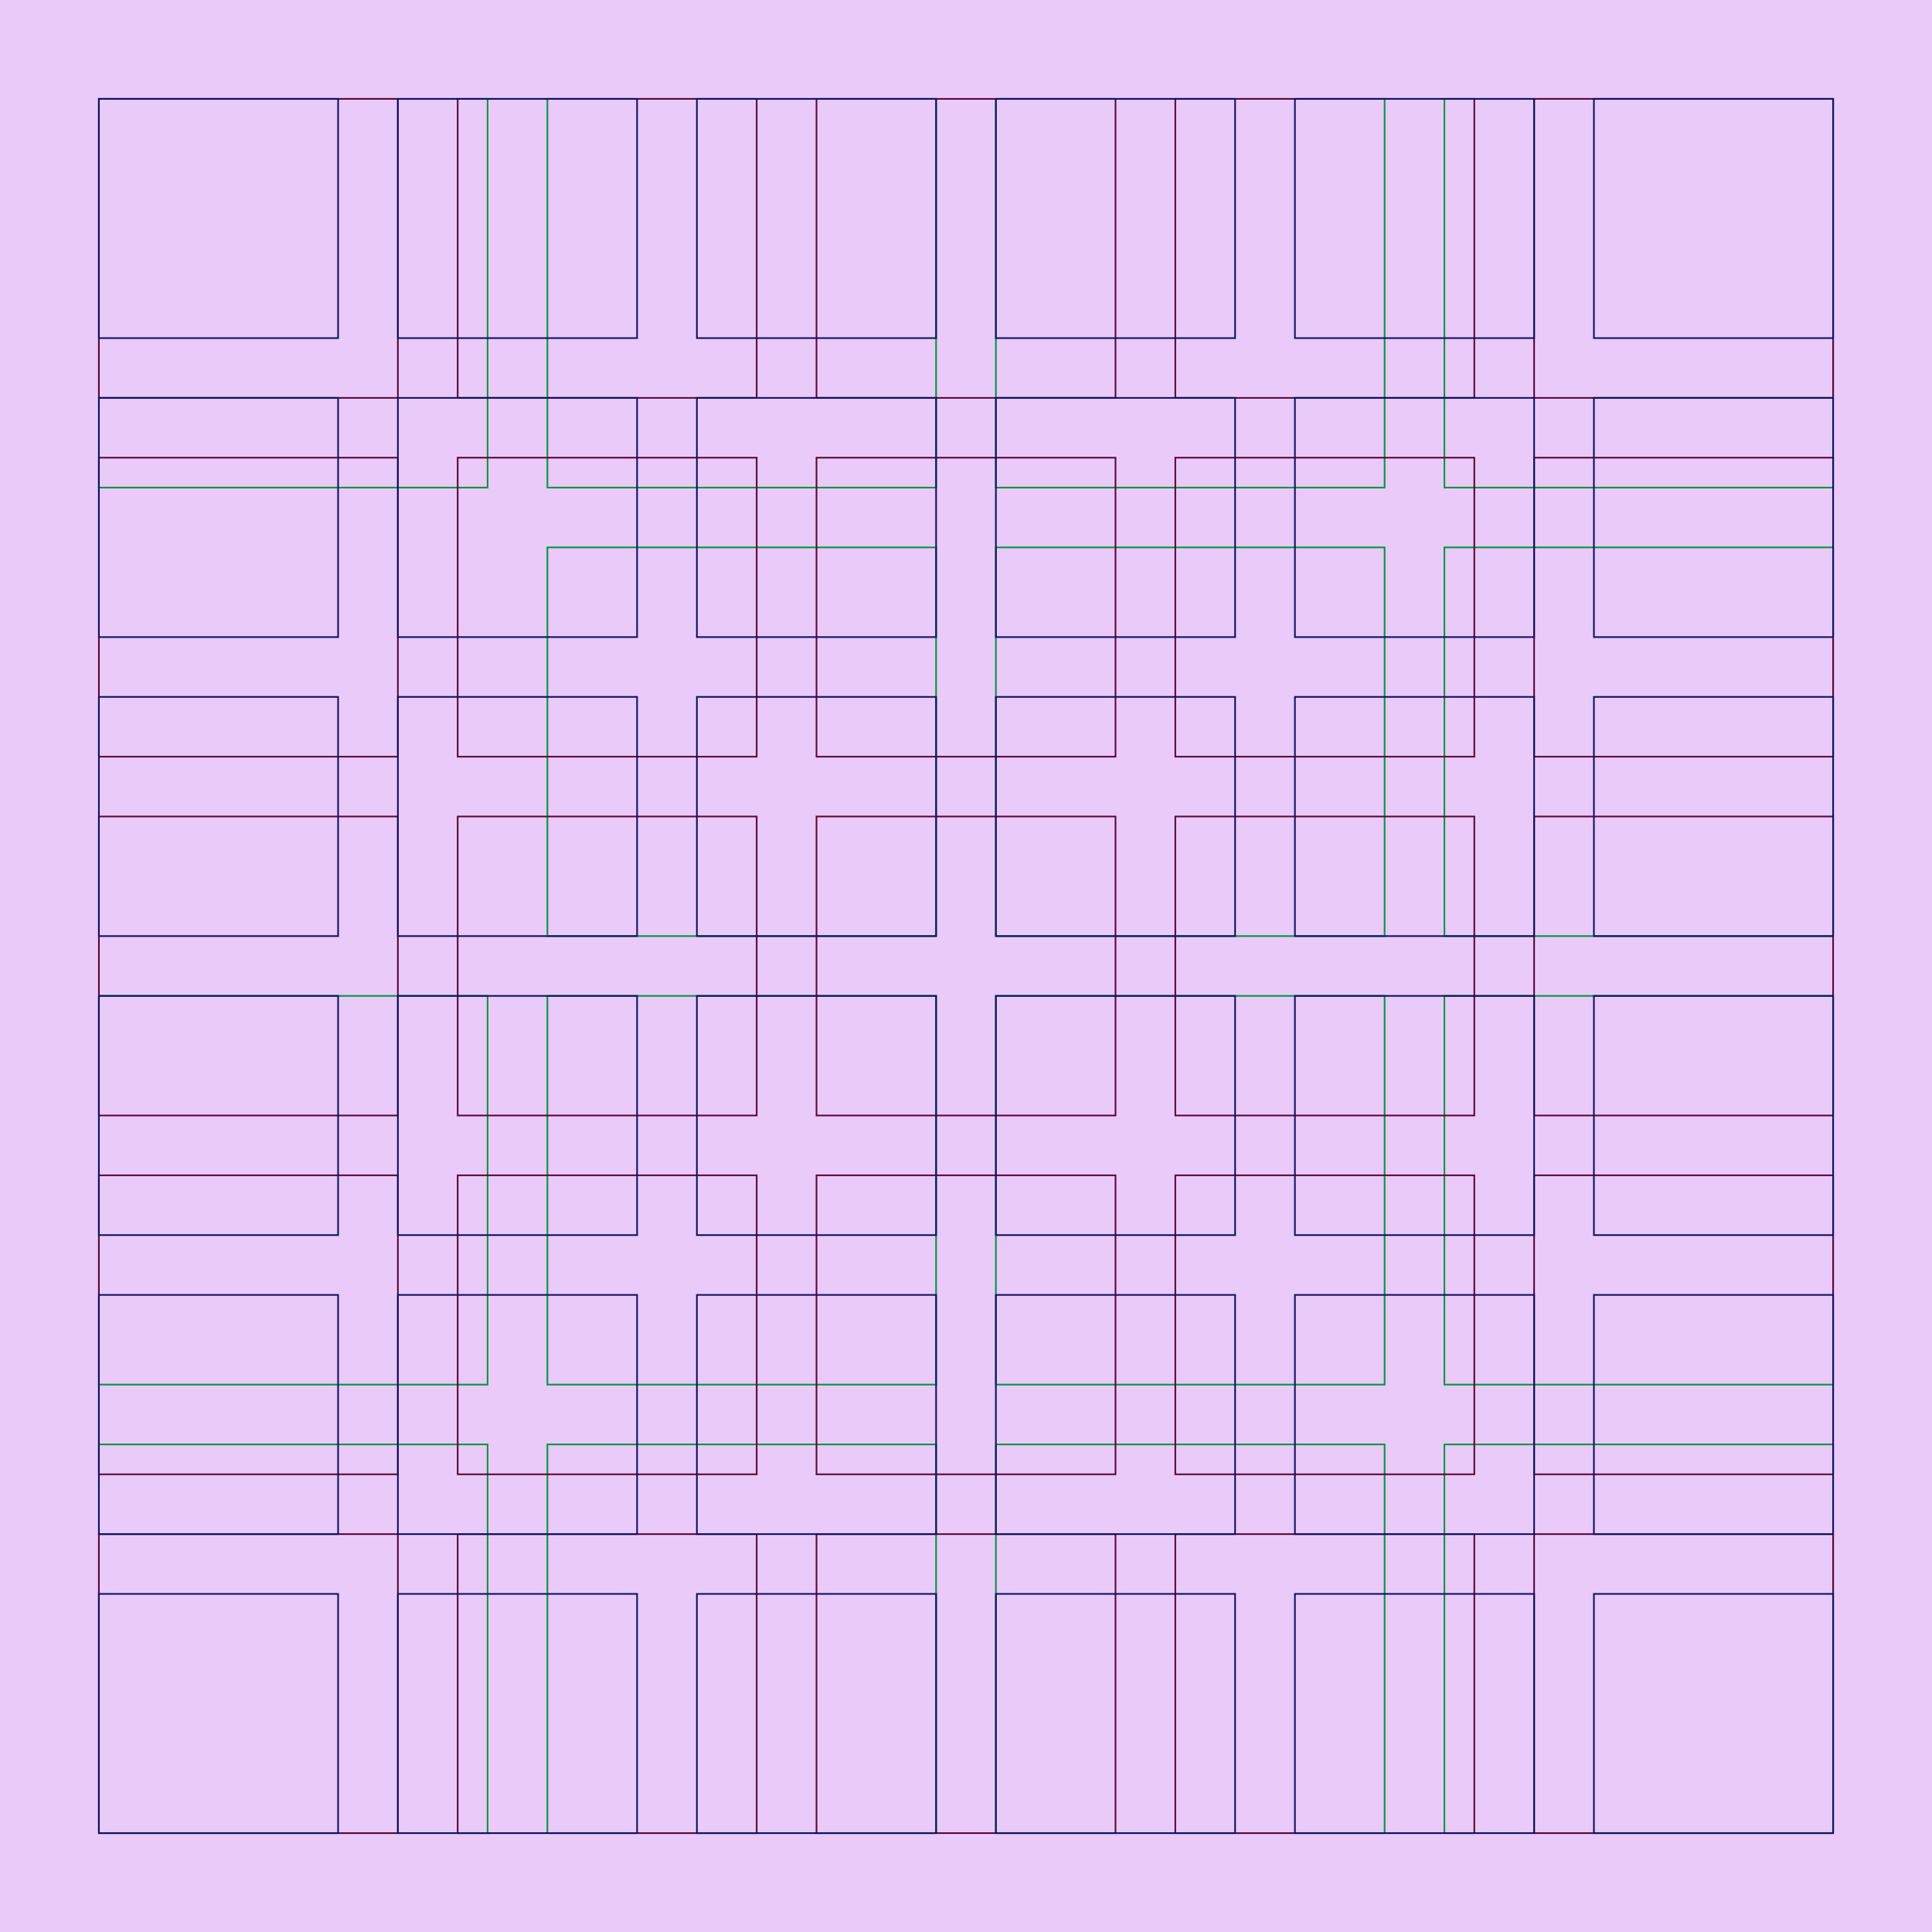
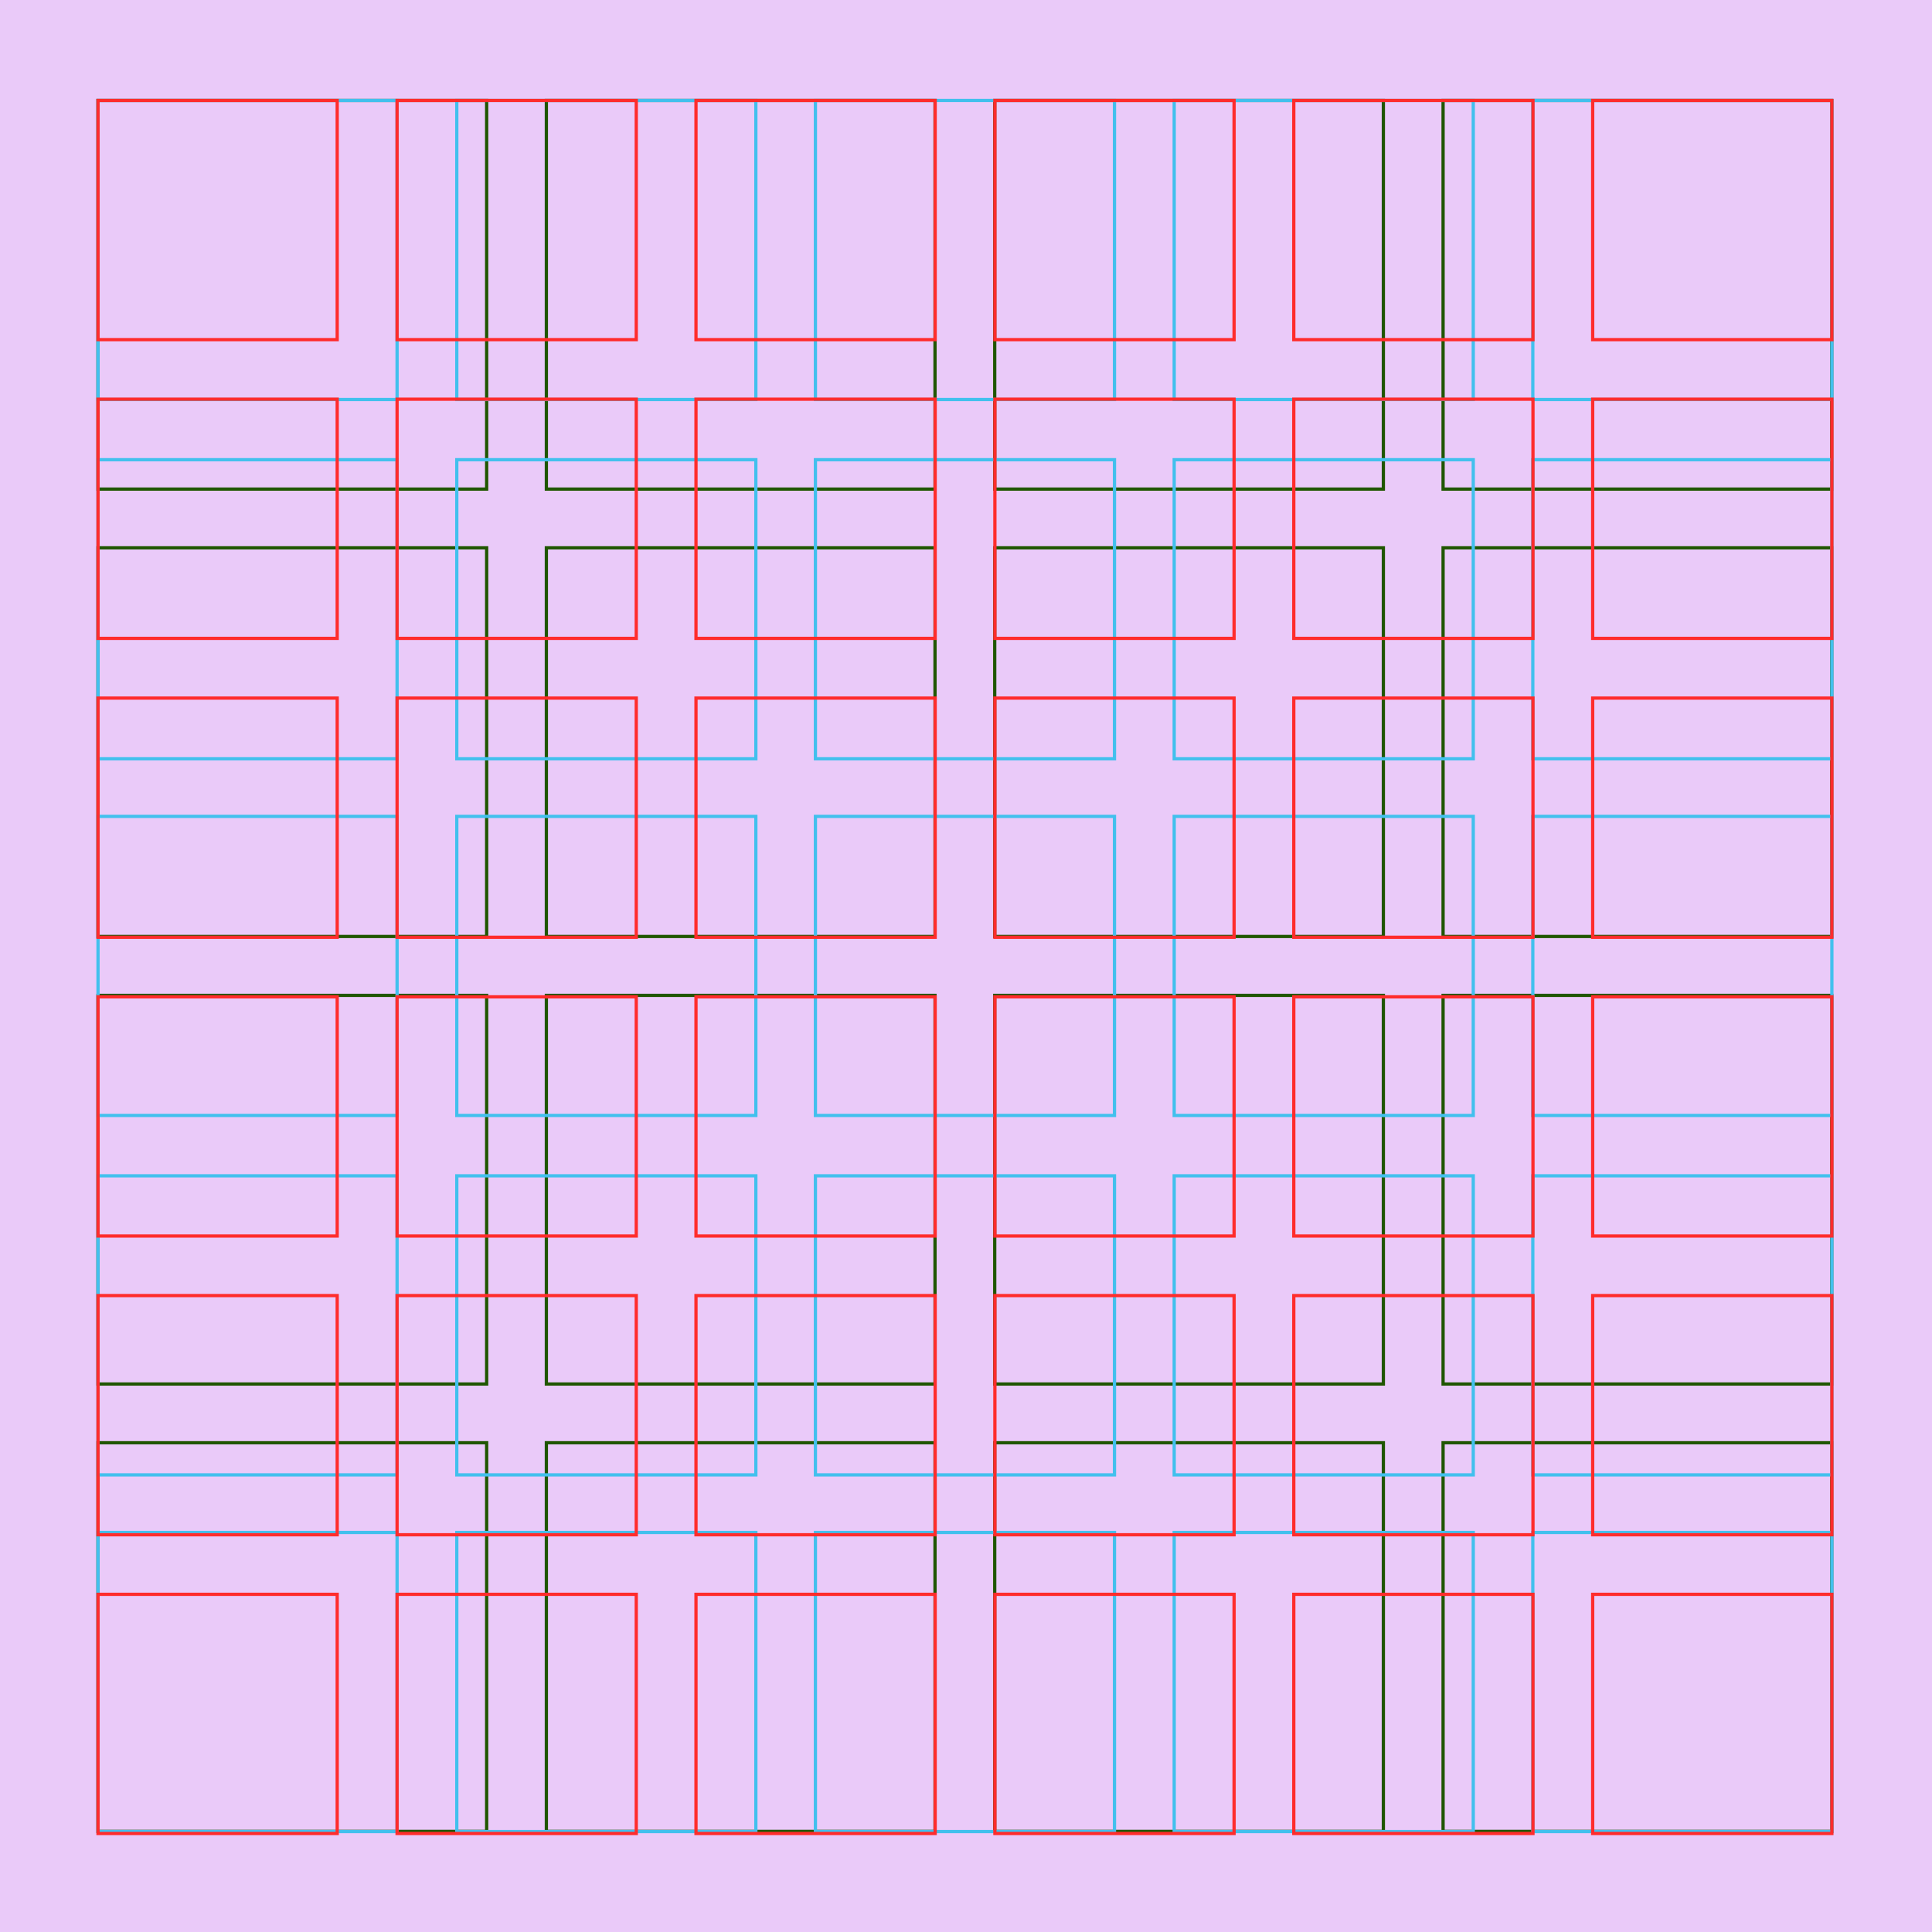
- <svg xmlns="http://www.w3.org/2000/svg" viewBox="0 0 1190.55 1190.55">
-   <defs>
-     <style>.cls-1,.cls-3,.cls-4,.cls-5{fill:none;}.cls-2{fill:#eacaf9;}.cls-3{stroke:#009640;}.cls-3,.cls-4,.cls-5{stroke-miterlimit:10;}.cls-4{stroke:#590836;}.cls-5{stroke:#0d1363;}.cls-6{clip-path:url(#clip-path);}</style>
-     <clipPath id="clip-path">
-       <rect class="cls-1" x="60.94" y="337.32" width="239.53" height="239.53" />
-     </clipPath>
-   </defs>
-   <g id="Sfondo">
-     <rect class="cls-2" width="1190.55" height="1190.55" />
+ <svg xmlns="http://www.w3.org/2000/svg" version="1.1" x="0px" y="0px" viewBox="0 0 1190.6 1190.6" style="enable-background:new 0 0 1190.6 1190.6;" xml:space="preserve">
+   <style type="text/css">
+ 	.st0{fill:#EACAF9;}
+ 	.st1{fill:none;stroke:#205600;stroke-width:2;stroke-miterlimit:10;}
+ 	.st2{fill:none;stroke:#42C0ED;stroke-width:2;stroke-miterlimit:10;}
+ 	.st3{fill:none;stroke:#FF2C2C;stroke-width:2;stroke-miterlimit:10;}
+ </style>
+   <g id="Livello_2">
+     <g id="Sfondo">
+       <rect y="0" class="st0" width="1190.6" height="1190.6" />
+     </g>
+     <g id="Livello_2_1_">
+       <rect id="XMLID_2_" x="60.4" y="61.9" class="st1" width="239.5" height="239.5" />
+       <rect id="XMLID_3_" x="60.4" y="889.1" class="st1" width="239.5" height="239.5" />
+       <rect id="XMLID_4_" x="60.4" y="613.4" class="st1" width="239.5" height="239.5" />
+       <rect id="XMLID_5_" x="60.4" y="337.6" class="st1" width="239.5" height="239.5" />
+       <rect id="XMLID_30_" x="889.3" y="61.9" class="st1" width="239.5" height="239.5" />
+       <rect id="XMLID_29_" x="889.3" y="889.1" class="st1" width="239.5" height="239.5" />
+       <rect id="XMLID_28_" x="889.3" y="613.4" class="st1" width="239.5" height="239.5" />
+       <rect id="XMLID_27_" x="889.3" y="337.6" class="st1" width="239.5" height="239.5" />
+       <rect id="XMLID_18_" x="336.7" y="61.9" class="st1" width="239.5" height="239.5" />
+       <rect id="XMLID_17_" x="336.7" y="889.1" class="st1" width="239.5" height="239.5" />
+       <rect id="XMLID_16_" x="336.7" y="613.4" class="st1" width="239.5" height="239.5" />
+       <rect id="XMLID_7_" x="336.7" y="337.6" class="st1" width="239.5" height="239.5" />
+       <rect id="XMLID_23_" x="613" y="61.9" class="st1" width="239.5" height="239.5" />
+       <rect id="XMLID_22_" x="613" y="889.1" class="st1" width="239.5" height="239.5" />
+       <rect id="XMLID_21_" x="613" y="613.4" class="st1" width="239.5" height="239.5" />
+       <rect id="XMLID_20_" x="613" y="337.6" class="st1" width="239.5" height="239.5" />
+     </g>
+     <g id="Livello_3">
+       <rect id="XMLID_6_" x="60.4" y="61.9" class="st2" width="184.3" height="184.3" />
+       <rect id="XMLID_8_" x="944.6" y="61.9" class="st2" width="184.3" height="184.3" />
+       <rect id="XMLID_9_" x="723.6" y="61.9" class="st2" width="184.3" height="184.3" />
+       <rect id="XMLID_10_" x="502.5" y="61.9" class="st2" width="184.3" height="184.3" />
+       <rect id="XMLID_11_" x="281.5" y="61.9" class="st2" width="184.3" height="184.3" />
+       <rect id="XMLID_39_" x="60.4" y="503.1" class="st2" width="184.3" height="184.3" />
+       <rect id="XMLID_38_" x="944.6" y="503.1" class="st2" width="184.3" height="184.3" />
+       <rect id="XMLID_37_" x="723.6" y="503.1" class="st2" width="184.3" height="184.3" />
+       <rect id="XMLID_36_" x="502.5" y="503.1" class="st2" width="184.3" height="184.3" />
+       <rect id="XMLID_35_" x="281.5" y="503.1" class="st2" width="184.3" height="184.3" />
+       <rect id="XMLID_46_" x="60.4" y="724.6" class="st2" width="184.3" height="184.3" />
+       <rect id="XMLID_45_" x="944.6" y="724.6" class="st2" width="184.3" height="184.3" />
+       <rect id="XMLID_44_" x="723.6" y="724.6" class="st2" width="184.3" height="184.3" />
+       <rect id="XMLID_43_" x="502.5" y="724.6" class="st2" width="184.3" height="184.3" />
+       <rect id="XMLID_42_" x="281.5" y="724.6" class="st2" width="184.3" height="184.3" />
+       <rect id="XMLID_53_" x="60.4" y="944.4" class="st2" width="184.3" height="184.3" />
+       <rect id="XMLID_52_" x="944.6" y="944.4" class="st2" width="184.3" height="184.3" />
+       <rect id="XMLID_51_" x="723.6" y="944.4" class="st2" width="184.3" height="184.3" />
+       <rect id="XMLID_50_" x="502.5" y="944.4" class="st2" width="184.3" height="184.3" />
+       <rect id="XMLID_49_" x="281.5" y="944.4" class="st2" width="184.3" height="184.3" />
+       <rect id="XMLID_32_" x="60.4" y="283.3" class="st2" width="184.3" height="184.3" />
+       <rect id="XMLID_31_" x="944.6" y="283.3" class="st2" width="184.3" height="184.3" />
+       <rect id="XMLID_26_" x="723.6" y="283.3" class="st2" width="184.3" height="184.3" />
+       <rect id="XMLID_25_" x="502.5" y="283.3" class="st2" width="184.3" height="184.3" />
+       <rect id="XMLID_24_" x="281.5" y="283.3" class="st2" width="184.3" height="184.3" />
+     </g>
+     <g id="Livello_4">
+       <g id="XMLID_80_">
+         <rect id="XMLID_12_" x="60.4" y="61.9" class="st3" width="147.4" height="147.4" />
+         <rect id="XMLID_13_" x="797.3" y="61.9" class="st3" width="147.4" height="147.4" />
+         <rect id="XMLID_14_" x="613.1" y="61.9" class="st3" width="147.4" height="147.4" />
+         <rect id="XMLID_15_" x="428.9" y="61.9" class="st3" width="147.4" height="147.4" />
+         <rect id="XMLID_19_" x="244.7" y="61.9" class="st3" width="147.4" height="147.4" />
+         <rect id="XMLID_33_" x="981.5" y="61.9" class="st3" width="147.4" height="147.4" />
+       </g>
+       <g id="XMLID_81_">
+         <rect id="XMLID_55_" x="60.4" y="246" class="st3" width="147.4" height="147.4" />
+         <rect id="XMLID_54_" x="797.3" y="246" class="st3" width="147.4" height="147.4" />
+         <rect id="XMLID_48_" x="613.1" y="246" class="st3" width="147.4" height="147.4" />
+         <rect id="XMLID_47_" x="428.9" y="246" class="st3" width="147.4" height="147.4" />
+         <rect id="XMLID_41_" x="244.7" y="246" class="st3" width="147.4" height="147.4" />
+         <rect id="XMLID_40_" x="981.5" y="246" class="st3" width="147.4" height="147.4" />
+       </g>
+       <g id="XMLID_82_">
+         <rect id="XMLID_61_" x="60.4" y="430.2" class="st3" width="147.4" height="147.4" />
+         <rect id="XMLID_60_" x="797.3" y="430.2" class="st3" width="147.4" height="147.4" />
+         <rect id="XMLID_59_" x="613.1" y="430.2" class="st3" width="147.4" height="147.4" />
+         <rect id="XMLID_58_" x="428.9" y="430.2" class="st3" width="147.4" height="147.4" />
+         <rect id="XMLID_57_" x="244.7" y="430.2" class="st3" width="147.4" height="147.4" />
+         <rect id="XMLID_56_" x="981.5" y="430.2" class="st3" width="147.4" height="147.4" />
+       </g>
+       <g id="XMLID_83_">
+         <rect id="XMLID_67_" x="60.4" y="614.3" class="st3" width="147.4" height="147.4" />
+         <rect id="XMLID_66_" x="797.3" y="614.3" class="st3" width="147.4" height="147.4" />
+         <rect id="XMLID_65_" x="613.1" y="614.3" class="st3" width="147.4" height="147.4" />
+         <rect id="XMLID_64_" x="428.9" y="614.3" class="st3" width="147.4" height="147.4" />
+         <rect id="XMLID_63_" x="244.7" y="614.3" class="st3" width="147.4" height="147.4" />
+         <rect id="XMLID_62_" x="981.5" y="614.3" class="st3" width="147.4" height="147.4" />
+       </g>
+       <g id="XMLID_84_">
+         <rect id="XMLID_73_" x="60.4" y="798.4" class="st3" width="147.4" height="147.4" />
+         <rect id="XMLID_72_" x="797.3" y="798.4" class="st3" width="147.4" height="147.4" />
+         <rect id="XMLID_71_" x="613.1" y="798.4" class="st3" width="147.4" height="147.4" />
+         <rect id="XMLID_70_" x="428.9" y="798.4" class="st3" width="147.4" height="147.4" />
+         <rect id="XMLID_69_" x="244.7" y="798.4" class="st3" width="147.4" height="147.4" />
+         <rect id="XMLID_68_" x="981.5" y="798.4" class="st3" width="147.4" height="147.4" />
+       </g>
+       <g id="XMLID_34_">
+         <rect id="XMLID_79_" x="60.4" y="982.5" class="st3" width="147.4" height="147.4" />
+         <rect id="XMLID_78_" x="797.3" y="982.5" class="st3" width="147.4" height="147.4" />
+         <rect id="XMLID_77_" x="613.1" y="982.5" class="st3" width="147.4" height="147.4" />
+         <rect id="XMLID_76_" x="428.9" y="982.5" class="st3" width="147.4" height="147.4" />
+         <rect id="XMLID_75_" x="244.7" y="982.5" class="st3" width="147.4" height="147.4" />
+         <rect id="XMLID_74_" x="981.5" y="982.5" class="st3" width="147.4" height="147.4" />
+       </g>
+     </g>
  </g>
-   <g id="Griglia_verde" data-name="Griglia verde">
-     <rect class="cls-3" x="60.94" y="60.94" width="239.53" height="239.53" />
-     <rect class="cls-3" x="337.32" y="60.94" width="239.53" height="239.53" />
-     <rect class="cls-3" x="613.7" y="60.94" width="239.53" height="239.53" />
-     <rect class="cls-3" x="890.08" y="60.94" width="239.53" height="239.53" />
-     <rect class="cls-3" x="337.32" y="337.32" width="239.53" height="239.53" />
-     <rect class="cls-3" x="613.7" y="337.32" width="239.53" height="239.53" />
-     <rect class="cls-3" x="890.08" y="337.32" width="239.53" height="239.53" />
-     <rect class="cls-3" x="60.94" y="613.7" width="239.53" height="239.53" />
-     <rect class="cls-3" x="337.32" y="613.7" width="239.53" height="239.53" />
-     <rect class="cls-3" x="613.7" y="613.7" width="239.53" height="239.53" />
-     <rect class="cls-3" x="890.08" y="613.7" width="239.53" height="239.53" />
-     <rect class="cls-3" x="60.94" y="890.08" width="239.53" height="239.53" />
-     <rect class="cls-3" x="337.32" y="890.08" width="239.53" height="239.53" />
-     <rect class="cls-3" x="613.7" y="890.08" width="239.53" height="239.53" />
-     <rect class="cls-3" x="890.08" y="890.08" width="239.53" height="239.53" />
-   </g>
-   <g id="Griglia_rosa" data-name="Griglia rosa">
-     <rect class="cls-4" x="60.94" y="60.94" width="184.25" height="184.25" />
-     <rect class="cls-4" x="945.36" y="60.94" width="184.25" height="184.25" />
-     <rect class="cls-4" x="503.15" y="60.94" width="184.25" height="184.25" />
-     <rect class="cls-4" x="724.26" y="60.94" width="184.25" height="184.25" />
-     <rect class="cls-4" x="282.04" y="60.94" width="184.25" height="184.25" />
-     <rect class="cls-4" x="60.94" y="945.36" width="184.25" height="184.25" />
-     <rect class="cls-4" x="945.36" y="945.36" width="184.25" height="184.25" />
-     <rect class="cls-4" x="503.15" y="945.36" width="184.25" height="184.25" />
-     <rect class="cls-4" x="724.26" y="945.36" width="184.25" height="184.25" />
-     <rect class="cls-4" x="282.04" y="945.36" width="184.25" height="184.25" />
-     <rect class="cls-4" x="60.94" y="503.15" width="184.25" height="184.25" />
-     <rect class="cls-4" x="945.36" y="503.15" width="184.25" height="184.25" />
-     <rect class="cls-4" x="503.15" y="503.15" width="184.25" height="184.25" />
-     <rect class="cls-4" x="724.26" y="503.15" width="184.25" height="184.25" />
-     <rect class="cls-4" x="282.04" y="503.15" width="184.25" height="184.25" />
-     <rect class="cls-4" x="60.94" y="724.26" width="184.25" height="184.25" />
-     <rect class="cls-4" x="945.36" y="724.26" width="184.25" height="184.25" />
-     <rect class="cls-4" x="503.15" y="724.26" width="184.25" height="184.25" />
-     <rect class="cls-4" x="724.26" y="724.26" width="184.25" height="184.25" />
-     <rect class="cls-4" x="282.04" y="724.26" width="184.25" height="184.25" />
-     <rect class="cls-4" x="60.94" y="282.04" width="184.25" height="184.25" />
-     <rect class="cls-4" x="945.36" y="282.04" width="184.25" height="184.25" />
-     <rect class="cls-4" x="503.15" y="282.04" width="184.25" height="184.25" />
-     <rect class="cls-4" x="724.26" y="282.04" width="184.25" height="184.25" />
-     <rect class="cls-4" x="282.04" y="282.04" width="184.25" height="184.25" />
-   </g>
-   <g id="Griglia_gialla" data-name="Griglia gialla">
-     <rect class="cls-5" x="60.94" y="60.94" width="147.4" height="147.4" />
-     <rect class="cls-5" x="982.21" y="60.94" width="147.4" height="147.4" />
-     <rect class="cls-5" x="245.19" y="60.94" width="147.4" height="147.4" />
-     <rect class="cls-5" x="797.96" y="60.94" width="147.4" height="147.4" />
-     <rect class="cls-5" x="613.7" y="60.94" width="147.4" height="147.4" />
-     <rect class="cls-5" x="429.45" y="60.94" width="147.4" height="147.4" />
-     <rect class="cls-5" x="60.94" y="982.21" width="147.4" height="147.4" />
-     <rect class="cls-5" x="982.21" y="982.21" width="147.4" height="147.4" />
-     <rect class="cls-5" x="245.19" y="982.21" width="147.4" height="147.4" />
-     <rect class="cls-5" x="797.96" y="982.21" width="147.4" height="147.4" />
-     <rect class="cls-5" x="613.7" y="982.21" width="147.4" height="147.4" />
-     <rect class="cls-5" x="429.45" y="982.21" width="147.4" height="147.4" />
-     <rect class="cls-5" x="60.94" y="245.19" width="147.4" height="147.4" />
-     <rect class="cls-5" x="982.21" y="245.19" width="147.4" height="147.4" />
-     <rect class="cls-5" x="245.19" y="245.19" width="147.4" height="147.4" />
-     <rect class="cls-5" x="797.96" y="245.19" width="147.4" height="147.4" />
-     <rect class="cls-5" x="613.7" y="245.19" width="147.4" height="147.4" />
-     <rect class="cls-5" x="429.45" y="245.19" width="147.4" height="147.4" />
-     <rect class="cls-5" x="60.94" y="797.96" width="147.4" height="147.4" />
-     <rect class="cls-5" x="982.21" y="797.96" width="147.4" height="147.4" />
-     <rect class="cls-5" x="245.19" y="797.96" width="147.4" height="147.4" />
-     <rect class="cls-5" x="797.96" y="797.96" width="147.4" height="147.4" />
-     <rect class="cls-5" x="613.7" y="797.96" width="147.4" height="147.4" />
-     <rect class="cls-5" x="429.45" y="797.96" width="147.4" height="147.4" />
-     <rect class="cls-5" x="60.94" y="429.45" width="147.4" height="147.4" />
-     <rect class="cls-5" x="982.21" y="429.45" width="147.4" height="147.4" />
-     <rect class="cls-5" x="245.19" y="429.45" width="147.4" height="147.4" />
-     <rect class="cls-5" x="797.96" y="429.45" width="147.4" height="147.4" />
-     <rect class="cls-5" x="613.7" y="429.45" width="147.4" height="147.4" />
-     <rect class="cls-5" x="429.45" y="429.45" width="147.4" height="147.4" />
-     <rect class="cls-5" x="60.94" y="613.7" width="147.4" height="147.4" />
-     <rect class="cls-5" x="982.21" y="613.7" width="147.4" height="147.4" />
-     <rect class="cls-5" x="245.19" y="613.7" width="147.4" height="147.4" />
-     <rect class="cls-5" x="797.96" y="613.7" width="147.4" height="147.4" />
-     <rect class="cls-5" x="613.7" y="613.7" width="147.4" height="147.4" />
-     <rect class="cls-5" x="429.45" y="613.7" width="147.4" height="147.4" />
-   </g>
+   <g id="Livello_1">
+ 	</g>
</svg>
